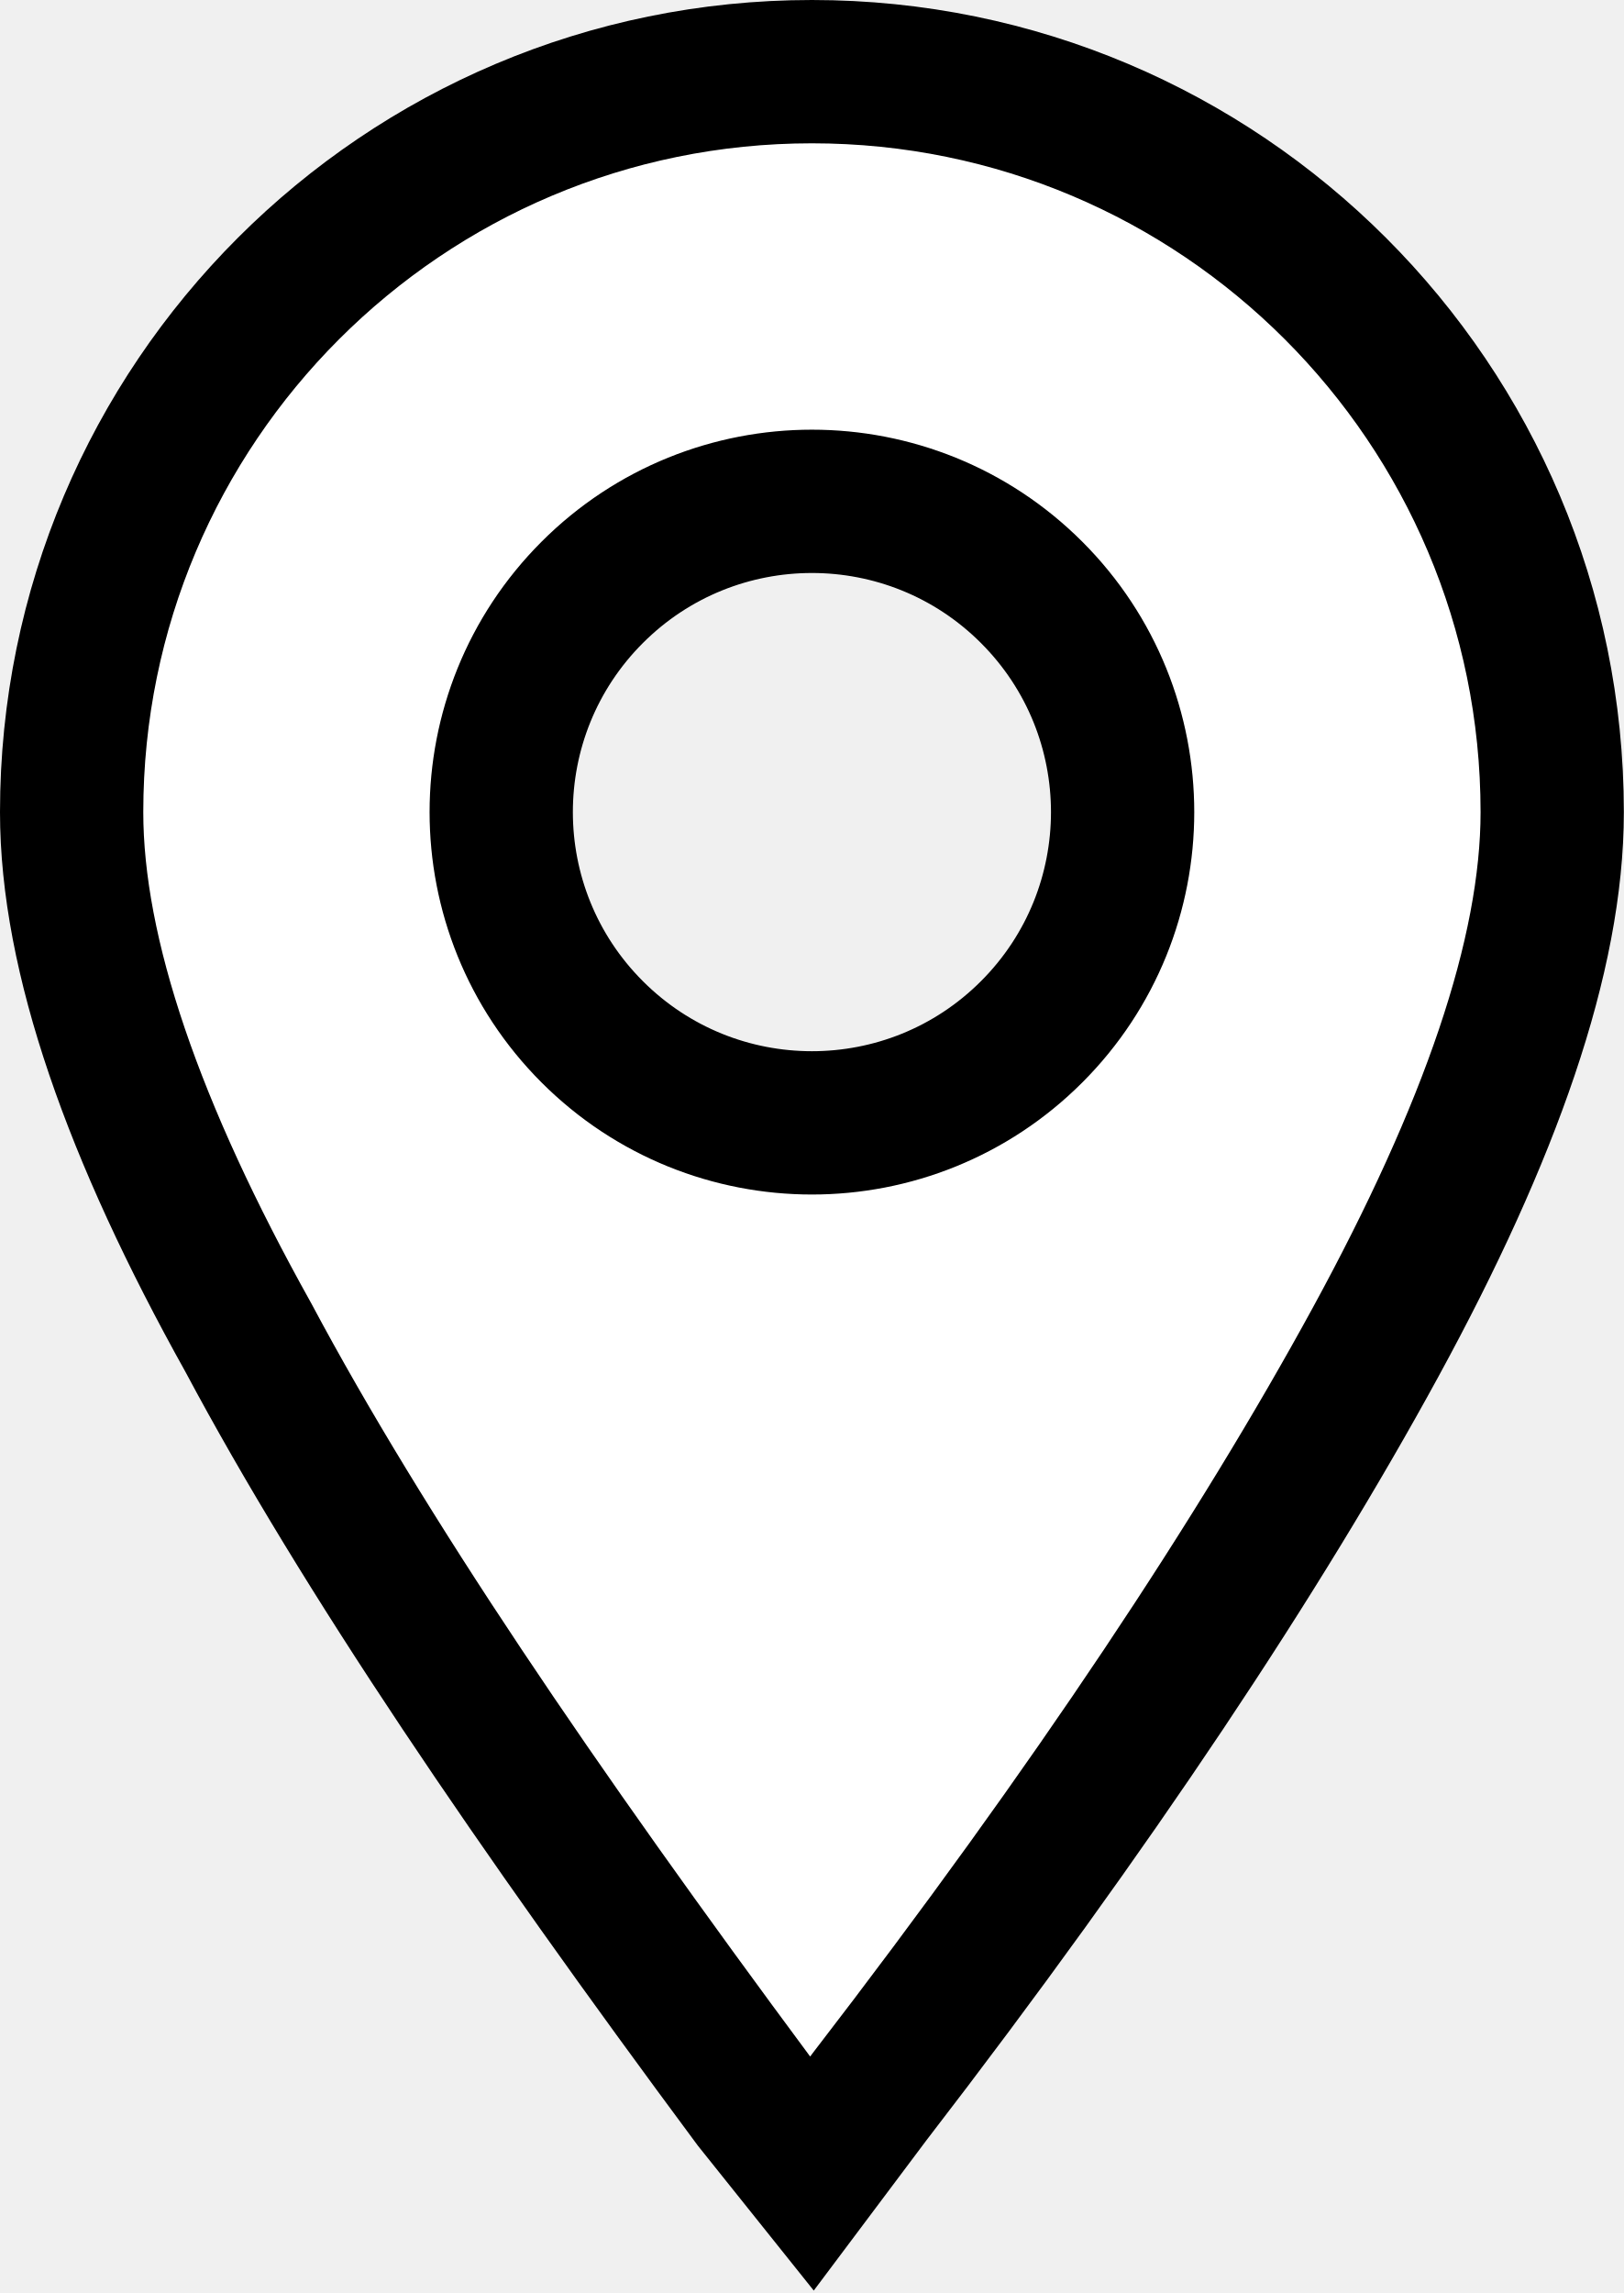
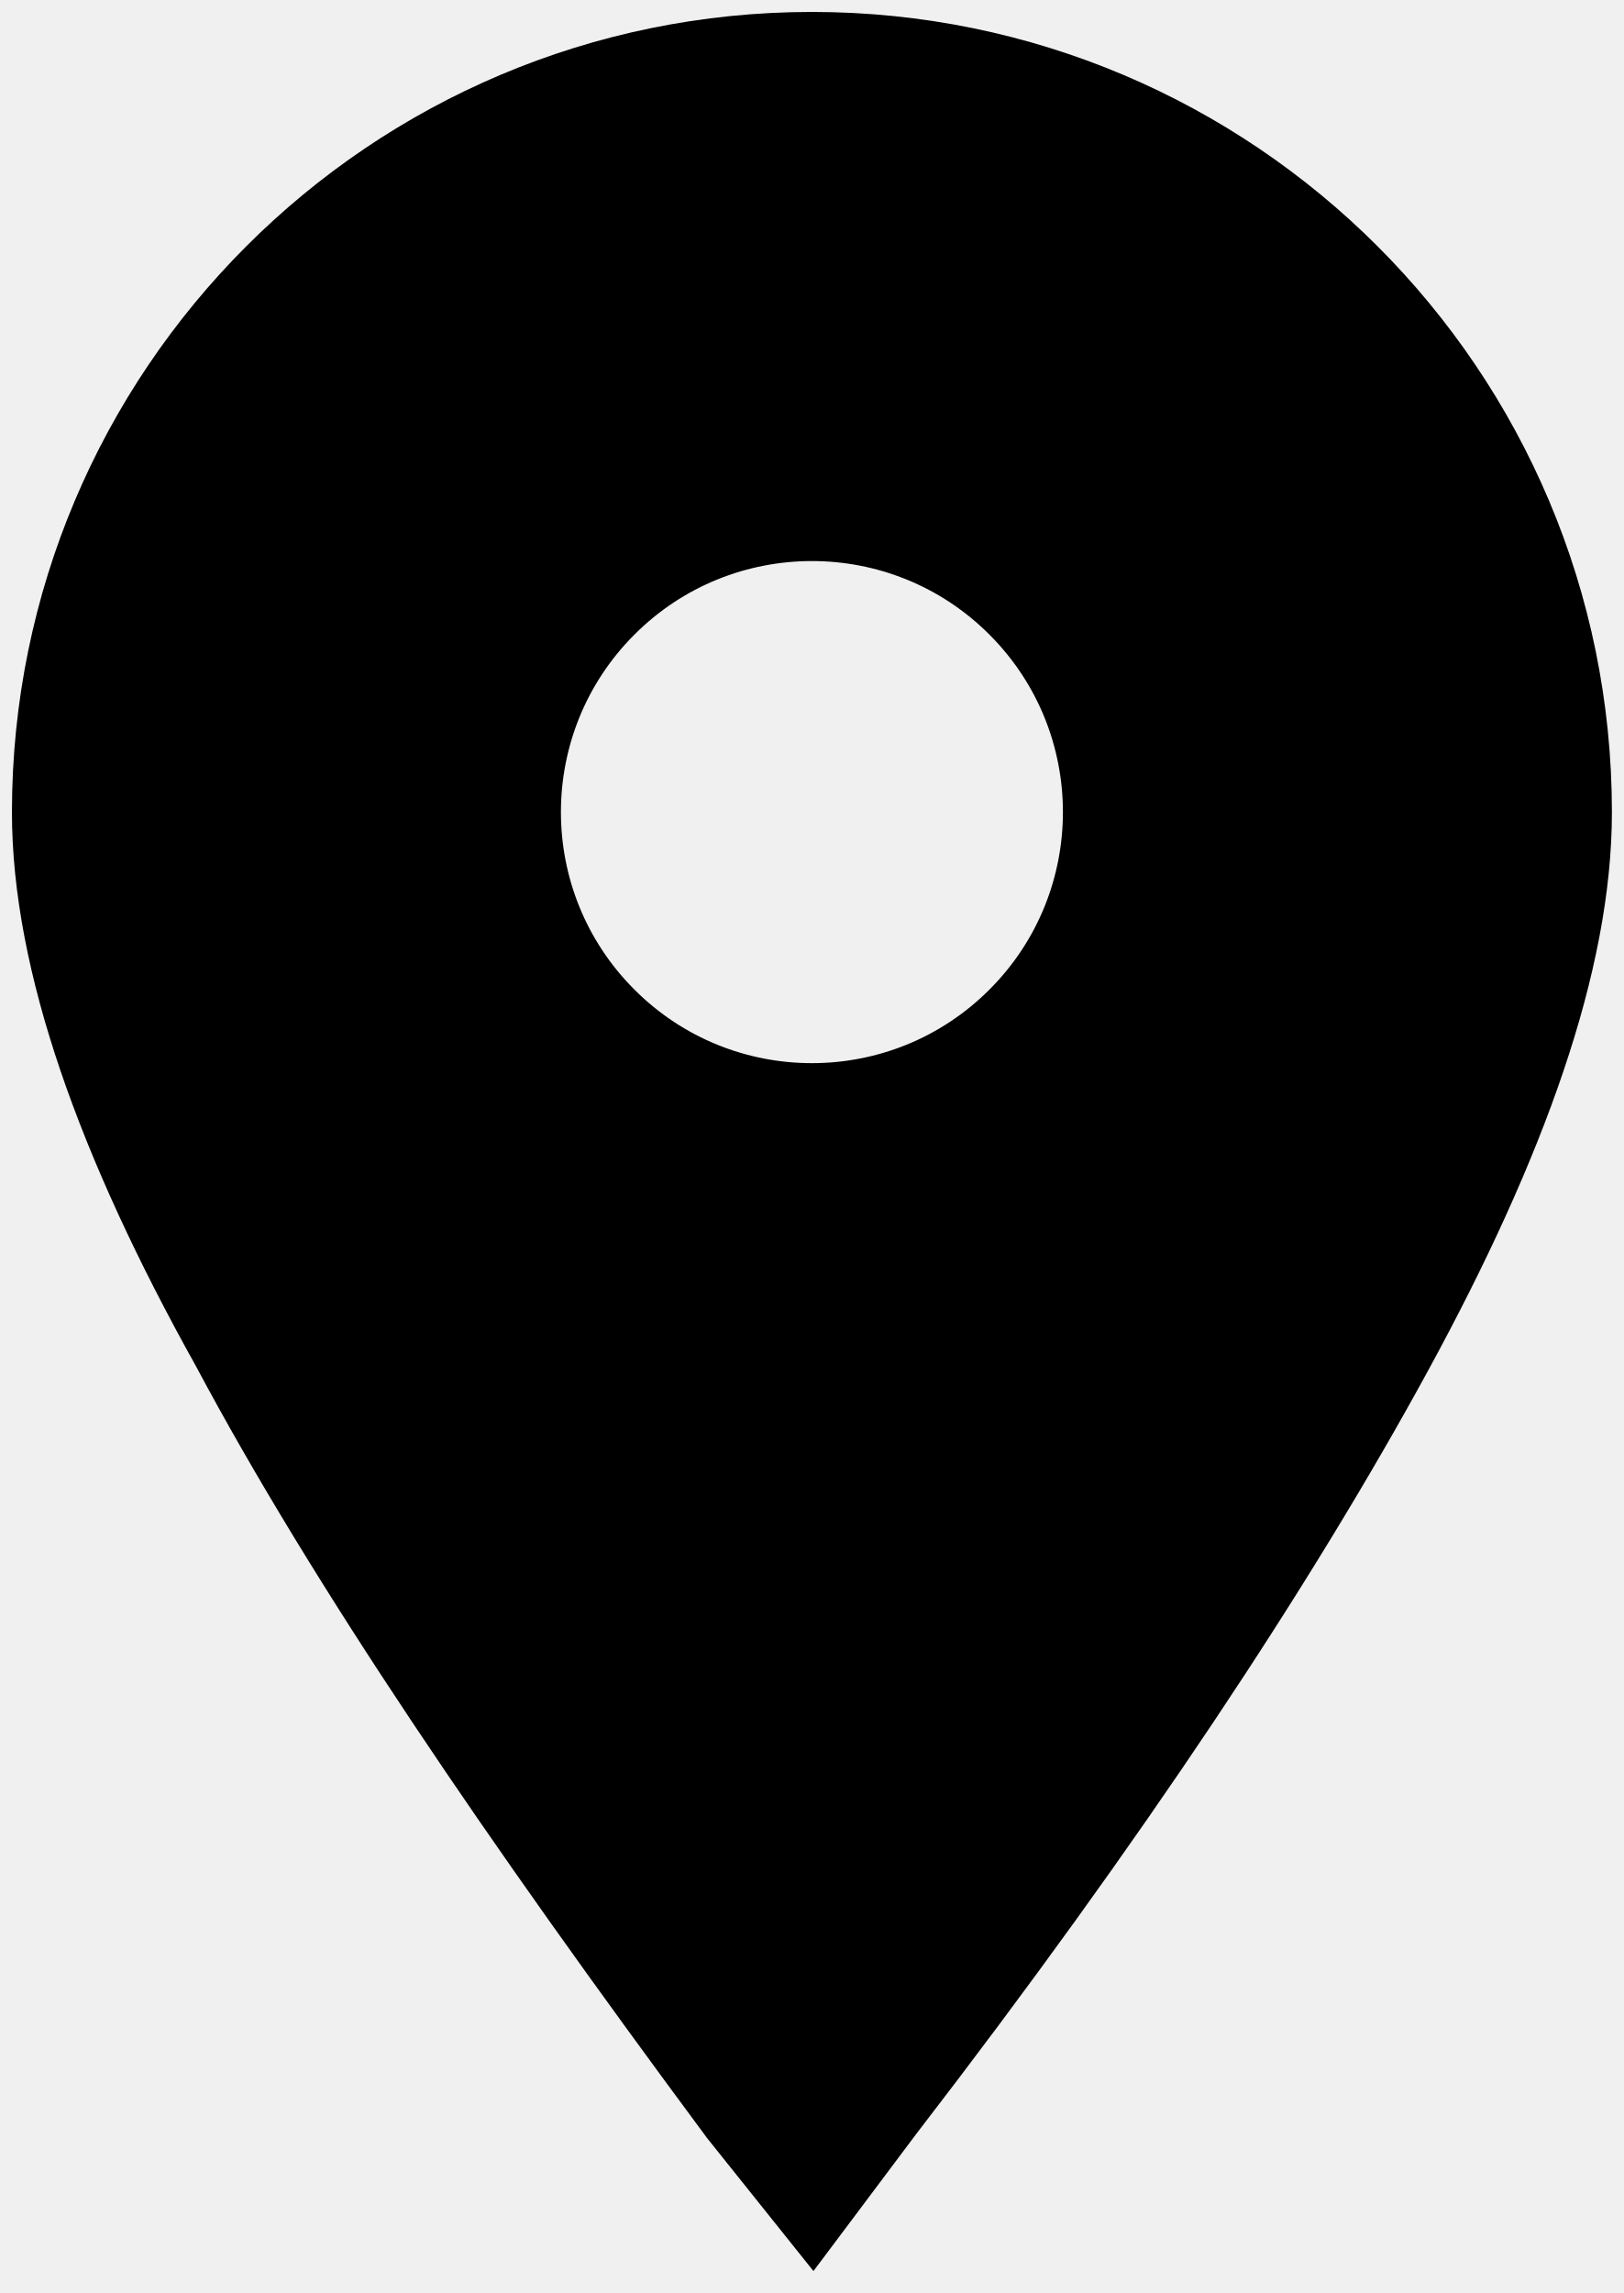
<svg xmlns="http://www.w3.org/2000/svg" fill="none" viewBox="0 0 34 48">
-   <path d="M15.8 44l1.2 1.5 1.2-1.6c4.7-6.1 8.2-11.4 10.6-15.8 2.4-4.4 3.7-8.1 3.7-11.1a15.5 15.5 0 10-31 0c0 3 1.3 6.7 3.7 11 2.4 4.5 6 9.8 10.6 16zm5.8-22.4a6.5 6.5 0 11-9.2-9.2 6.5 6.5 0 019.2 9.2z" fill="#fff" stroke="#000" stroke-width="3" />
+   <path d="M15.8 44l1.2 1.5 1.2-1.6c4.7-6.1 8.2-11.4 10.6-15.8 2.4-4.4 3.7-8.1 3.7-11.1a15.5 15.5 0 10-31 0c0 3 1.3 6.7 3.7 11 2.4 4.5 6 9.8 10.6 16zm5.8-22.4a6.5 6.5 0 11-9.2-9.2 6.5 6.5 0 019.2 9.2z" fill="#000" stroke="#000" stroke-width="2.5" />
</svg>
